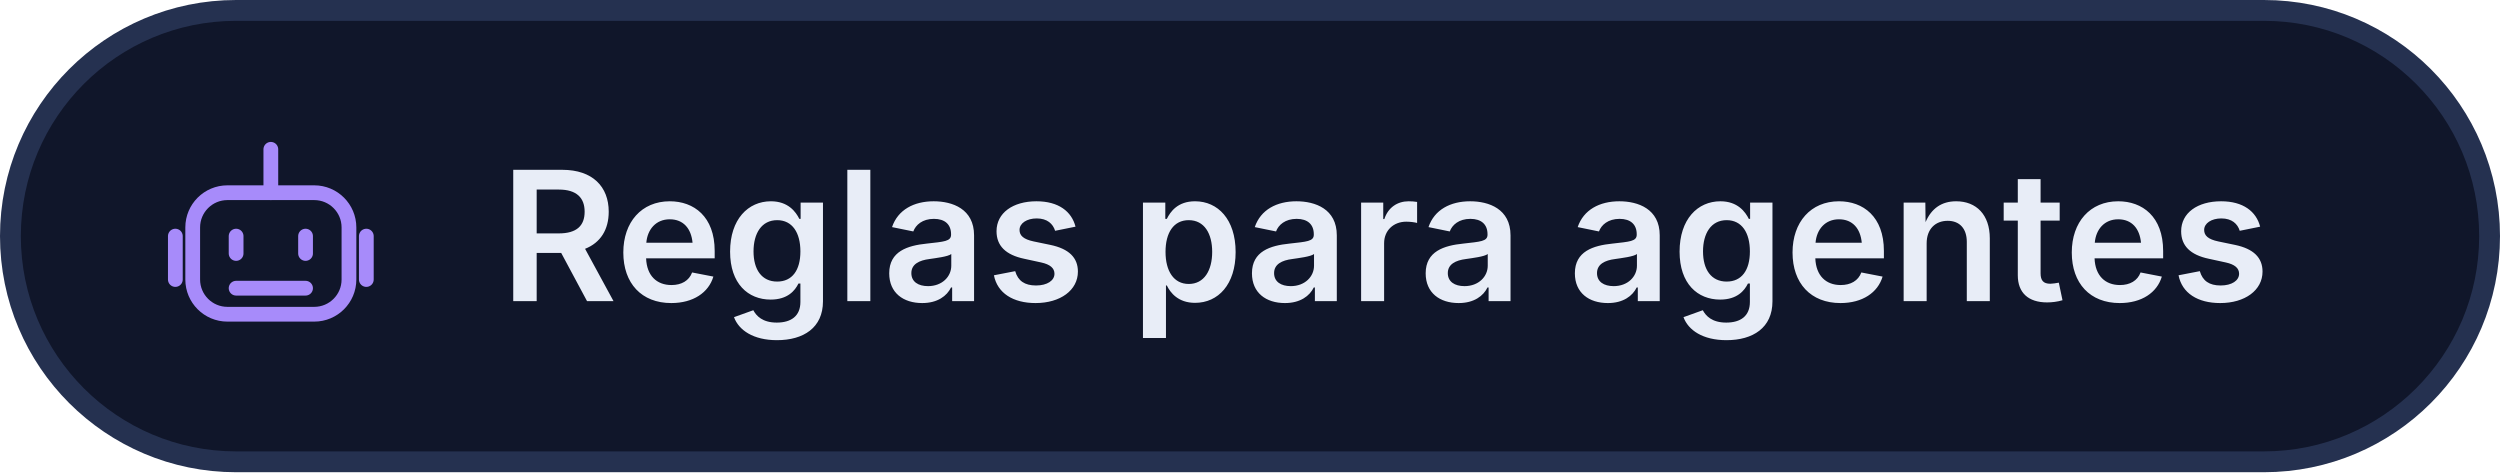
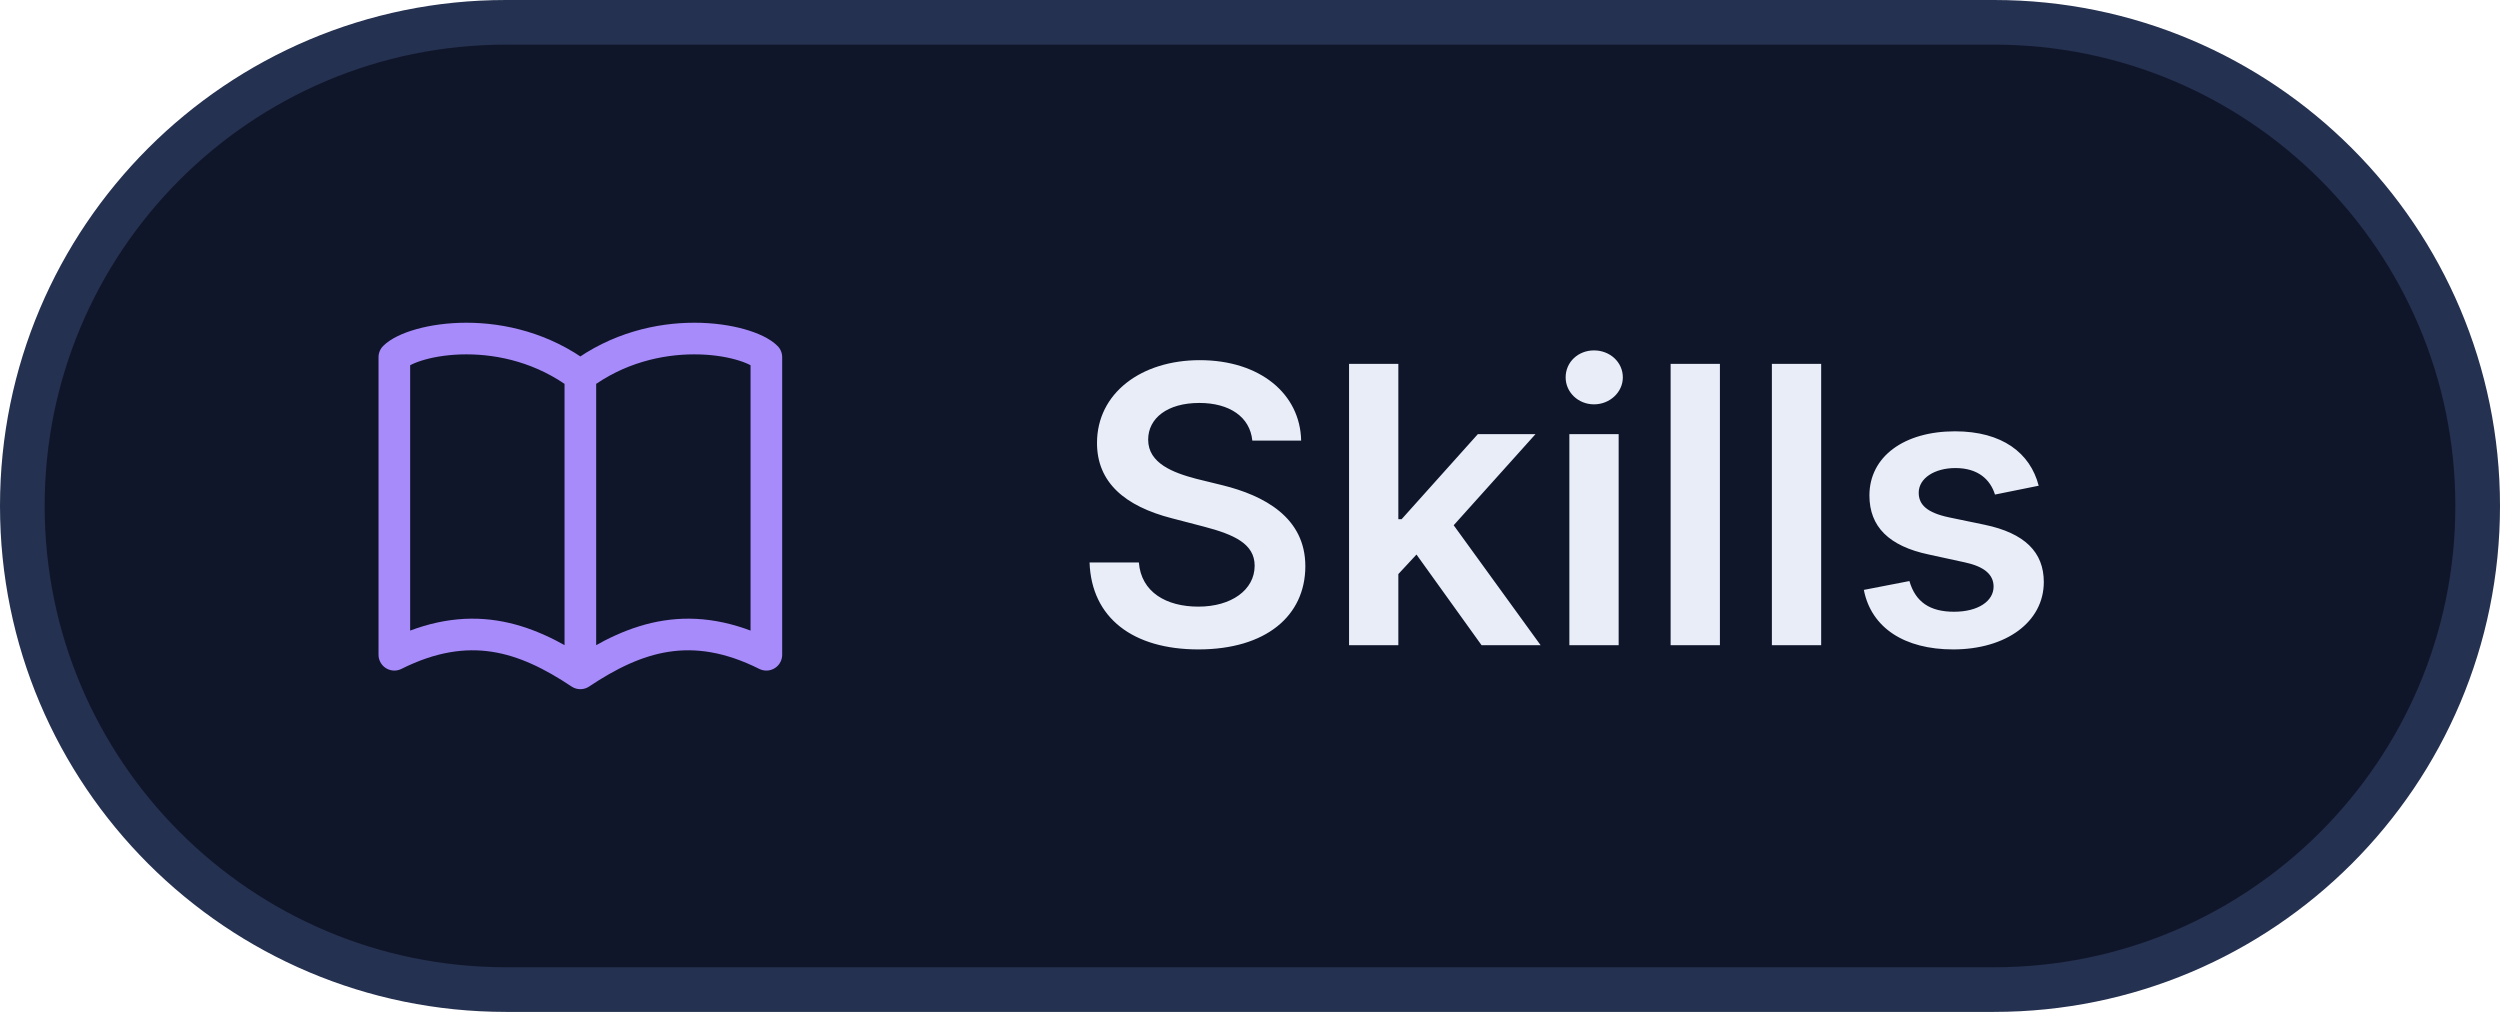
- <svg xmlns="http://www.w3.org/2000/svg" width="180" height="34" viewBox="0 0 180 34" role="img" aria-label="Reglas para agentes" data-readme-component="button">
+ <svg xmlns="http://www.w3.org/2000/svg" width="84" height="34" viewBox="0 0 84 34" role="img" aria-label="Skills" data-readme-component="button">
  <defs>
    <linearGradient id="kb" x2="1" y2="0">
      <stop stop-color="#f97316" />
      <stop offset=".55" stop-color="#f43f5e" />
      <stop offset="1" stop-color="#fb7185" />
    </linearGradient>
    <linearGradient id="kbd" x2="1" y2="1">
      <stop stop-color="#f97316" />
      <stop offset=".55" stop-color="#f43f5e" />
      <stop offset="1" stop-color="#fb7185" />
    </linearGradient>
  </defs>
  <style>text{font-family:'Segoe UI',-apple-system,BlinkMacSystemFont,'Helvetica Neue',Inter,Arial,sans-serif}@media (prefers-reduced-motion:reduce){*{animation:none!important}}</style>
  <clipPath id="pill">
-     <rect width="180" height="34" rx="17" />
+     <rect width="84" height="34" rx="17" />
  </clipPath>
-   <rect x=".75" y=".75" width="178.5" height="32.5" rx="16.25" fill="#10162a" stroke="#253150" stroke-width="1.5" />
-   <path d="M17 33.25h146" stroke="url(#kb)" stroke-width="1.5" opacity=".7" />
+   <rect x=".75" y=".75" width="82.5" height="32.5" rx="16.25" fill="#10162a" stroke="#253150" stroke-width="1.5" />
+   <path d="M17 33.25h50" stroke="url(#kb)" stroke-width="1.5" opacity=".7" />
  <g transform="translate(12 9.5) scale(0.625)" fill="none" stroke="#a78bfa" stroke-width="1.7" stroke-linecap="round" stroke-linejoin="round">
-     <rect x="3" y="7" width="18" height="14" rx="4" />
-     <path d="M12 2v5M8 12v2m8-2v2m-8 4h8M1 12v5m22-5v5" />
+     <path d="M12 5C8 2 3 3 2 4v16c4-2 7-1 10 1 3-2 6-3 10-1V4c-1-1-6-2-10 1Zm0 0v16" />
  </g>
-   <text x="36" y="21.68" font-size="13" font-weight="600" fill="#e8edf7" text-anchor="start">Reglas para agentes</text>
+   <text x="36" y="21.68" font-size="13" font-weight="600" fill="#e8edf7" text-anchor="start">Skills</text>
</svg>
